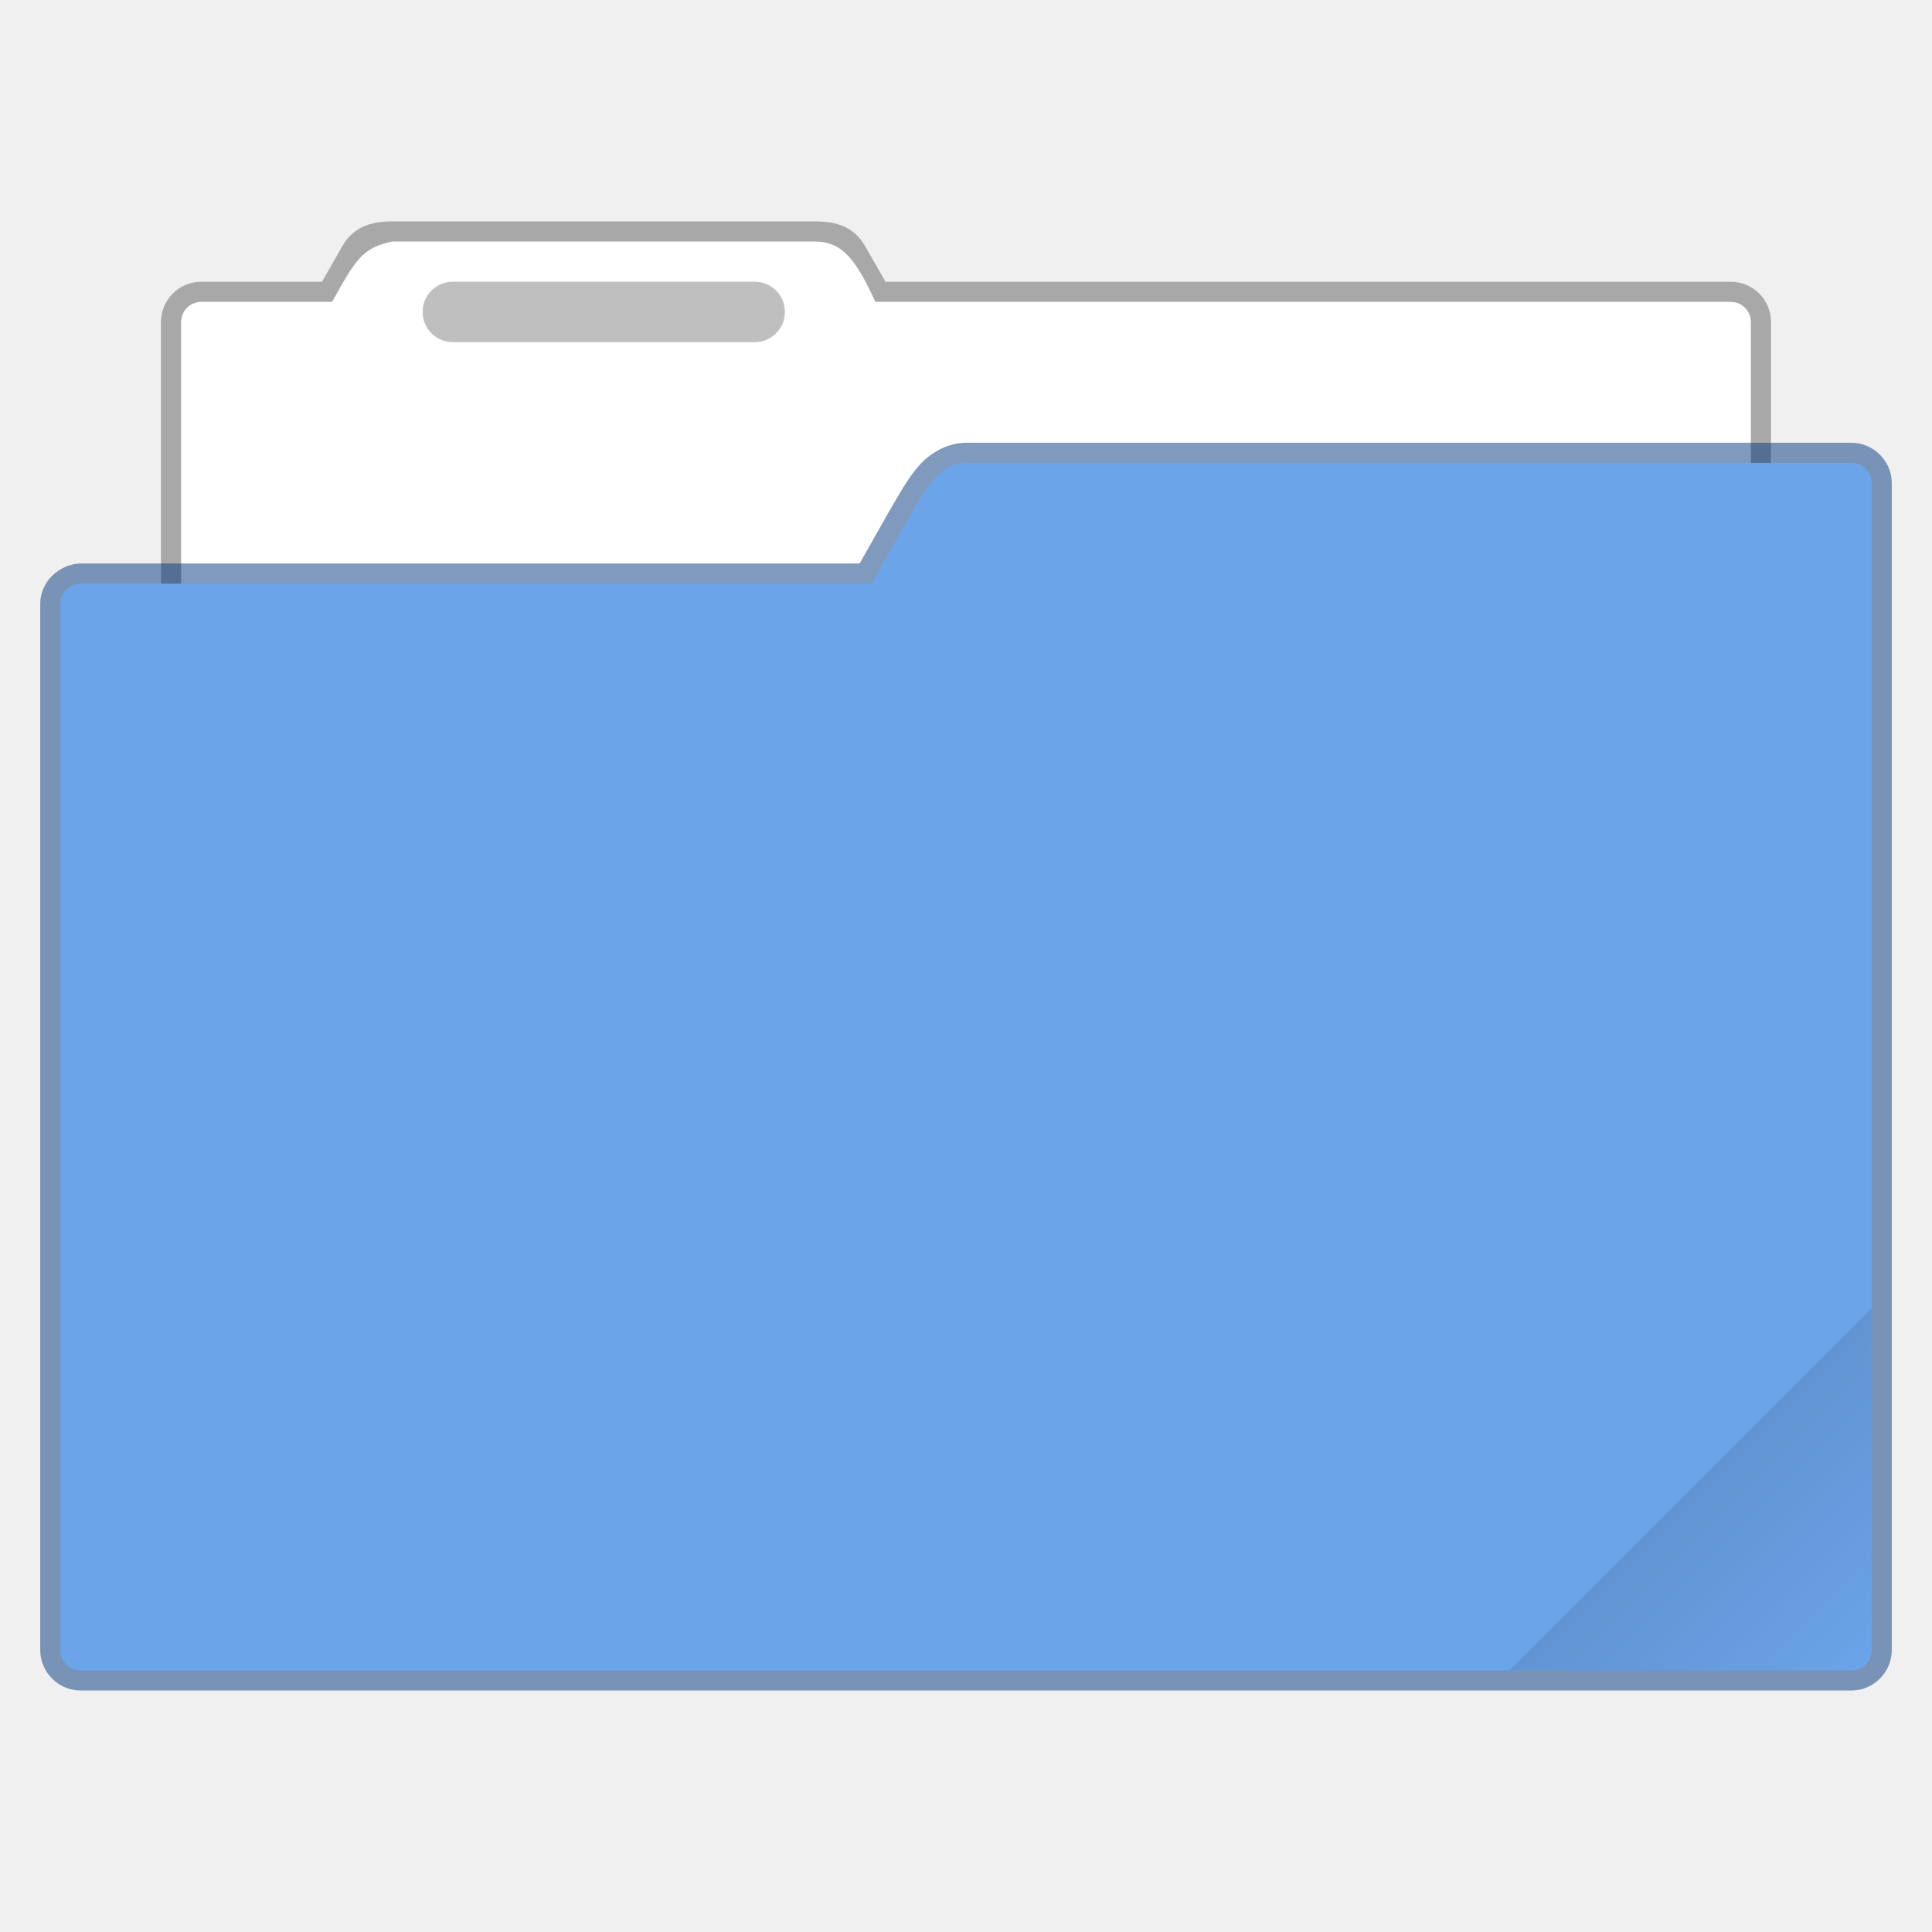
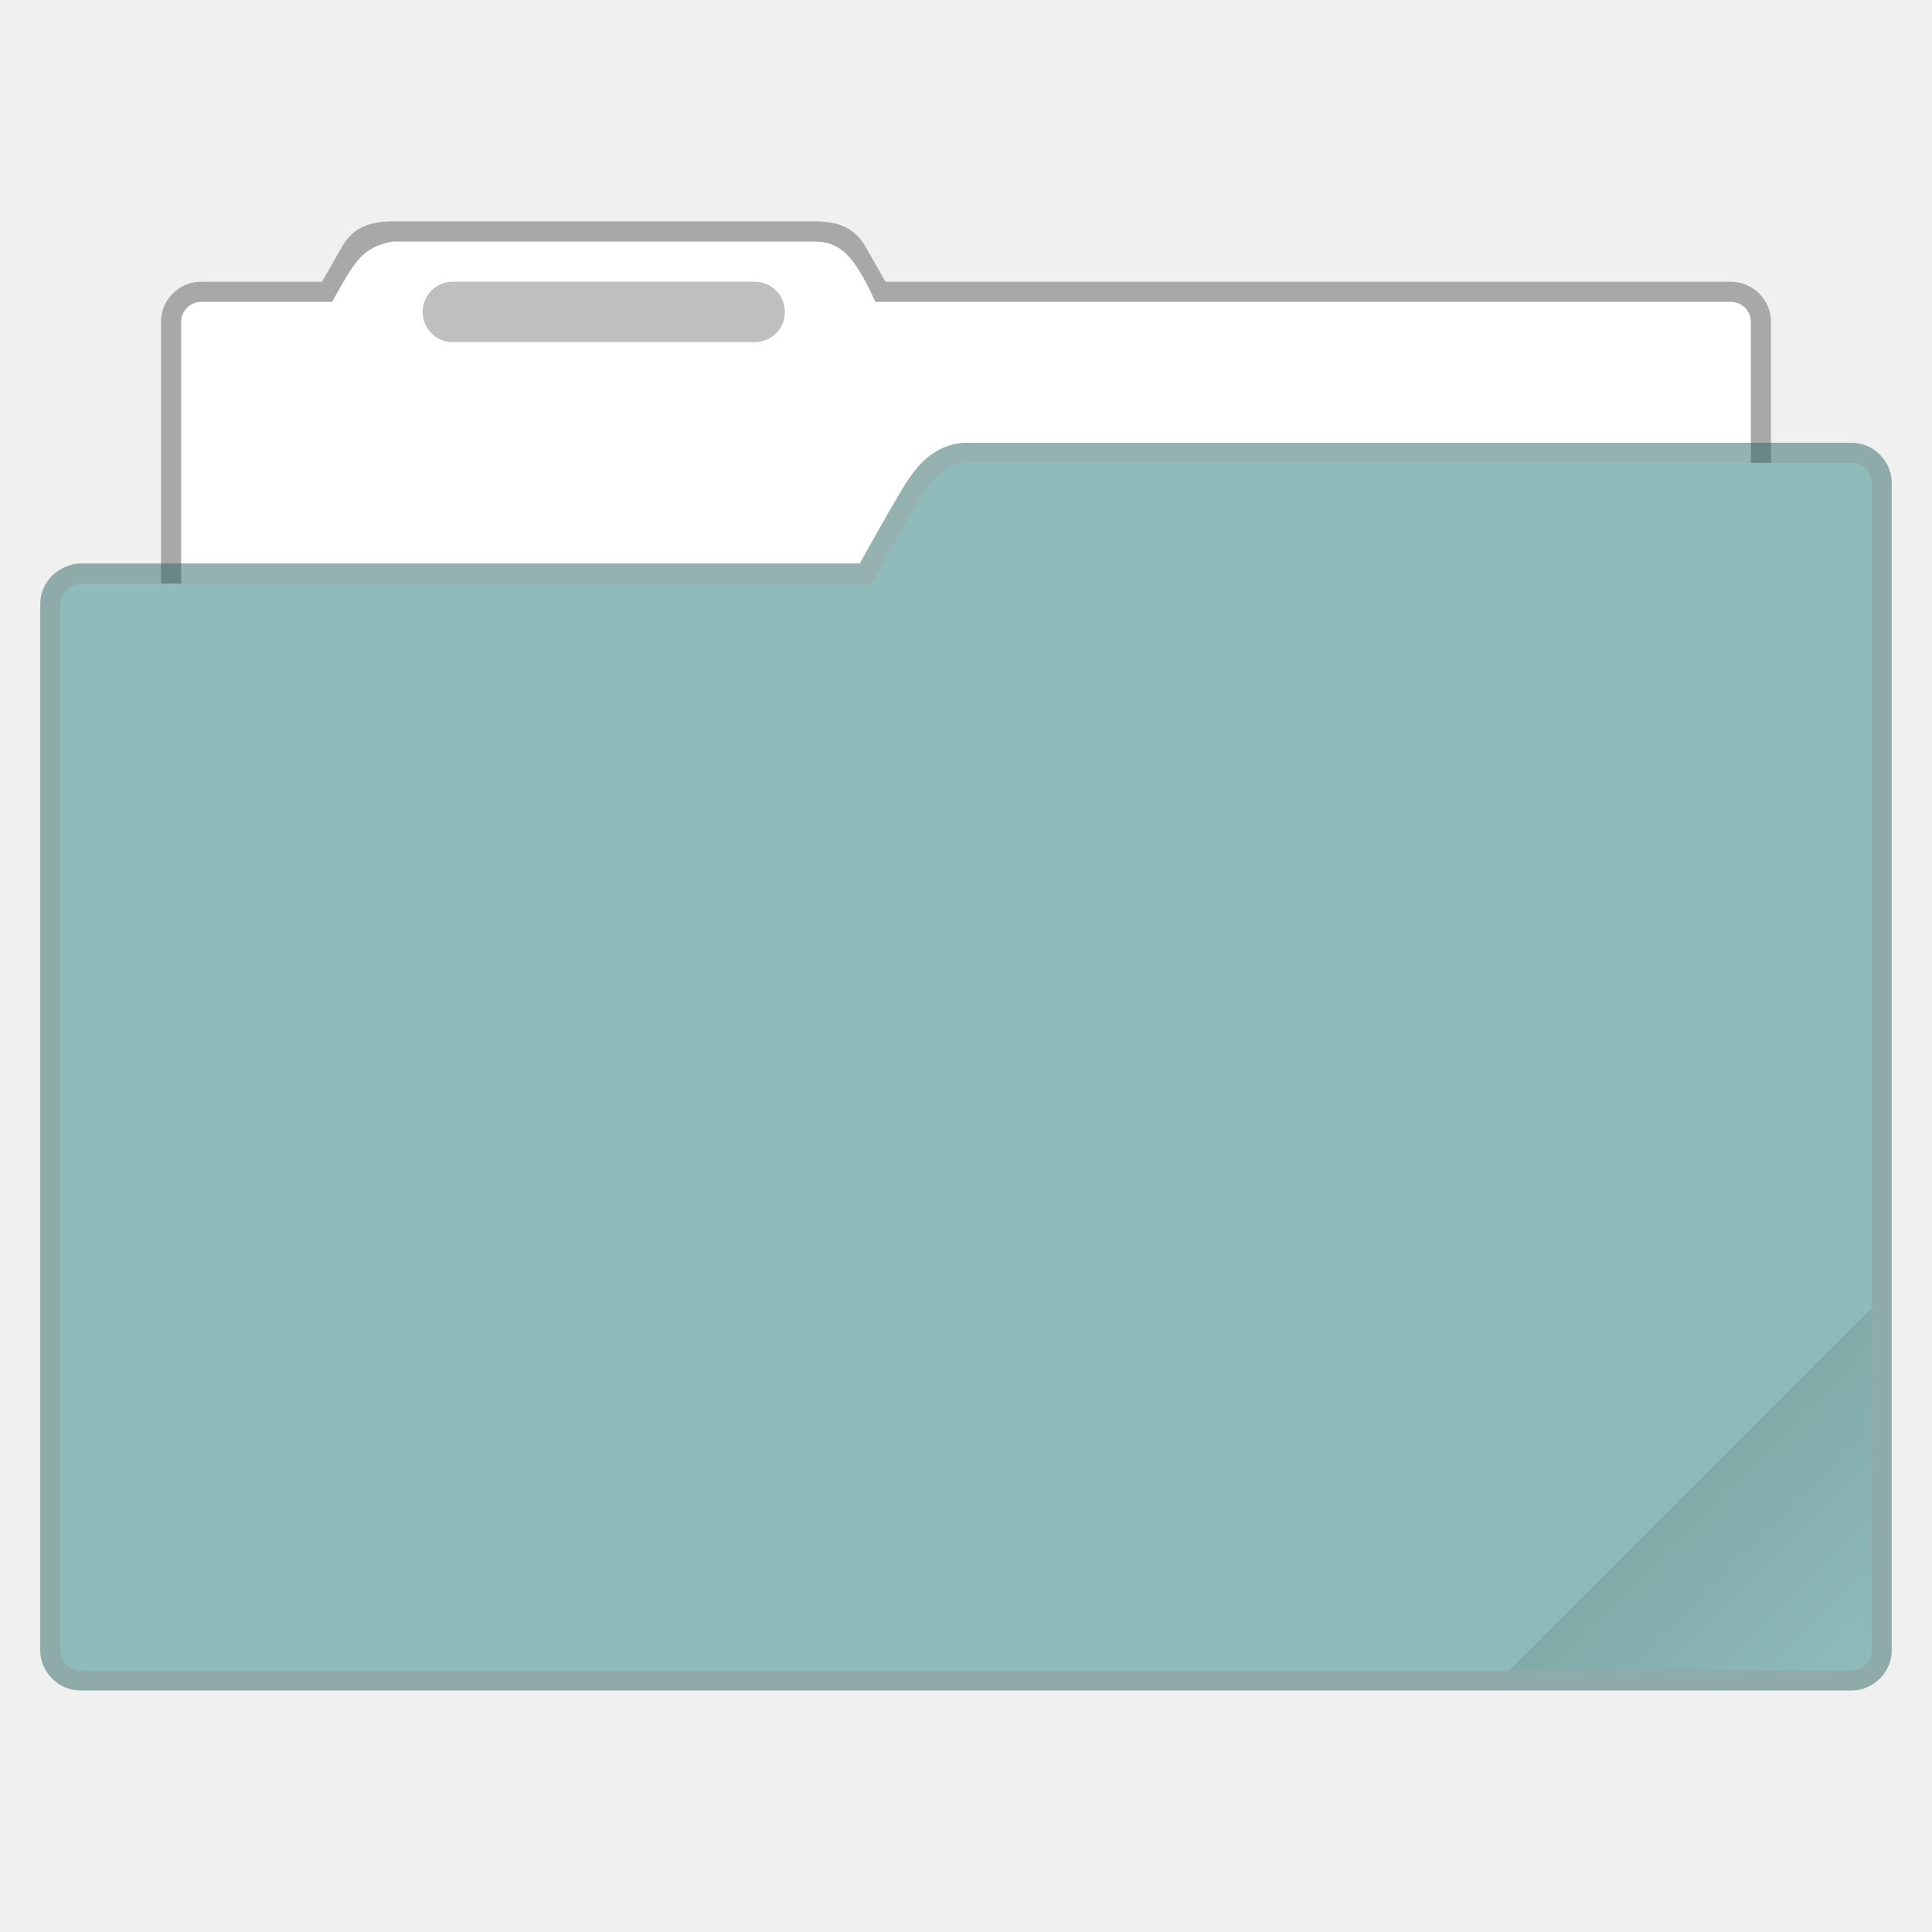
<svg xmlns="http://www.w3.org/2000/svg" xmlns:xlink="http://www.w3.org/1999/xlink" width="96" height="96" viewBox="0 0 25.4 25.4" version="1.1" id="svg5">
  <defs id="defs2">
    <linearGradient xlink:href="#linearGradient3964" id="linearGradient3966" x1="56" y1="50" x2="62" y2="56" gradientUnits="userSpaceOnUse" gradientTransform="matrix(0.396875,0,0,0.396875,3.0999997e-7,-0.2645833)" />
    <linearGradient id="linearGradient3964">
      <stop style="stop-color:#000000;stop-opacity:1;" offset="0" id="stop3960" />
      <stop style="stop-color:#000000;stop-opacity:0;" offset="1" id="stop3962" />
    </linearGradient>
  </defs>
  <path id="rect844" style="opacity:0.3;fill:#000000;stroke-width:2;stroke-linecap:round;stroke-linejoin:round" d="m 19.5,11 c -1.108,0 -1.95,0.288 -2.5,1.25 L 16,14 h -6 c -1.108,0 -2,0.892 -2,2 v 35 c 0,0.554 0.446,1 1,1 h 78 c 0.554,0 1,-0.446 1,-1 V 16 c 0,-1.108 -0.892,-2 -2,-2 H 44 L 43,12.25 C 42.45,11.288 41.608,11 40.5,11 Z" transform="scale(0.2645833)" />
  <path id="rect1644" style="opacity:1;fill:#ffffff;fill-opacity:1;stroke:none;stroke-width:2;stroke-linecap:round;stroke-linejoin:round" d="m 19.5,12 c -1.491,0.31 -1.812,0.87 -3,3 H 10 c -0.554,0 -1,0.446 -1,1 v 18.1 c 0,0.554 0.446,1 1,1 h 76 c 0.554,0 1,-0.446 1,-1 V 16 c 0,-0.554 -0.446,-1 -1,-1 H 43.5 C 42.54,12.932 41.882,12.011 40.5,12 Z" transform="scale(0.2645833)" />
  <path id="rect3437" style="opacity:0.25;stroke-width:0.529;stroke-linecap:round;stroke-linejoin:round;fill:#000000" d="m 5.953,3.704 h 3.969 c 0.22,0 0.397,0.177 0.397,0.397 0,0.22 -0.177,0.397 -0.397,0.397 H 5.953 c -0.22,0 -0.397,-0.177 -0.397,-0.397 0,-0.22 0.177,-0.397 0.397,-0.397 z" />
-   <path style="color:#000000;opacity:0.5;fill:#003579;fill-opacity:1;stroke-linecap:round;stroke-linejoin:round;-inkscape-stroke:none" d="m 12.695,5.821 c -0.258,0.005 -0.48,0.144 -0.627,0.316 -0.147,0.173 -0.255,0.377 -0.391,0.607 -6.77e-4,0.001 -0.001,0.003 -0.002,0.004 l -0.373,0.66 H 1.059 c -0.005,-1.178e-4 -0.009,-1.178e-4 -0.014,0 C 0.773,7.423 0.529,7.649 0.529,7.938 v 13.758 c 0,0.289 0.241,0.529 0.529,0.529 H 24.342 c 0.289,0 0.529,-0.241 0.529,-0.529 V 6.35 c 0,-0.289 -0.241,-0.529 -0.529,-0.529 H 12.699 c -0.001,-9.6e-6 -0.003,-9.6e-6 -0.004,0 z m 0.01,0.529 H 24.342 V 21.696 H 1.059 V 7.938 c 0,-0.004 -0.007,0.001 0.014,0 H 11.457 c 0.096,-3.36e-5 0.184,-0.052 0.23,-0.135 l 0.447,-0.789 0.002,-0.004 C 12.276,6.774 12.382,6.585 12.471,6.481 12.56,6.376 12.599,6.352 12.705,6.35 Z" id="path1449" />
-   <path style="color:#000000;fill:#6ba4e9;fill-opacity:1;stroke-width:0.529;stroke-linecap:round;stroke-linejoin:round;-inkscape-stroke:none" d="M 1.058,7.673 H 11.456 L 11.906,6.879 C 12.183,6.409 12.336,6.092 12.7,6.085 h 11.642 c 0.147,0 0.265,0.118 0.265,0.265 V 21.696 c 0,0.147 -0.118,0.265 -0.265,0.265 H 1.058 c -0.147,0 -0.265,-0.118 -0.265,-0.265 V 7.938 c 0,-0.147 0.118,-0.257 0.265,-0.265 z" id="path1447" />
+   <path style="color:#000000;opacity:0.5;fill:#2c6663;fill-opacity:1;stroke-linecap:round;stroke-linejoin:round;-inkscape-stroke:none" d="m 12.695,5.821 c -0.258,0.005 -0.48,0.144 -0.627,0.316 -0.147,0.173 -0.255,0.377 -0.391,0.607 -6.77e-4,0.001 -0.001,0.003 -0.002,0.004 l -0.373,0.66 H 1.059 c -0.005,-1.178e-4 -0.009,-1.178e-4 -0.014,0 C 0.773,7.423 0.529,7.649 0.529,7.938 v 13.758 c 0,0.289 0.241,0.529 0.529,0.529 H 24.342 c 0.289,0 0.529,-0.241 0.529,-0.529 V 6.35 c 0,-0.289 -0.241,-0.529 -0.529,-0.529 H 12.699 c -0.001,-9.6e-6 -0.003,-9.6e-6 -0.004,0 z m 0.01,0.529 H 24.342 V 21.696 H 1.059 V 7.938 c 0,-0.004 -0.007,0.001 0.014,0 H 11.457 c 0.096,-3.36e-5 0.184,-0.052 0.23,-0.135 l 0.447,-0.789 0.002,-0.004 C 12.276,6.774 12.382,6.585 12.471,6.481 12.56,6.376 12.599,6.352 12.705,6.35 Z" id="path1449" />
+   <path style="color:#000000;fill:#8fbcbb;fill-opacity:1;stroke-width:0.529;stroke-linecap:round;stroke-linejoin:round;-inkscape-stroke:none" d="M 1.058,7.673 H 11.456 L 11.906,6.879 C 12.183,6.409 12.336,6.092 12.7,6.085 h 11.642 c 0.147,0 0.265,0.118 0.265,0.265 V 21.696 c 0,0.147 -0.118,0.265 -0.265,0.265 H 1.058 c -0.147,0 -0.265,-0.118 -0.265,-0.265 V 7.938 c 0,-0.147 0.118,-0.257 0.265,-0.265 z" id="path1447" />
  <path id="rect3575" style="opacity:0.1;fill:url(#linearGradient3966);fill-opacity:1;stroke-width:0.794;stroke-linejoin:round" d="m 24.606,17.198 -4.763,4.763 h 4.366 c 0.22,0 0.397,-0.177 0.397,-0.397 z" />
</svg>
